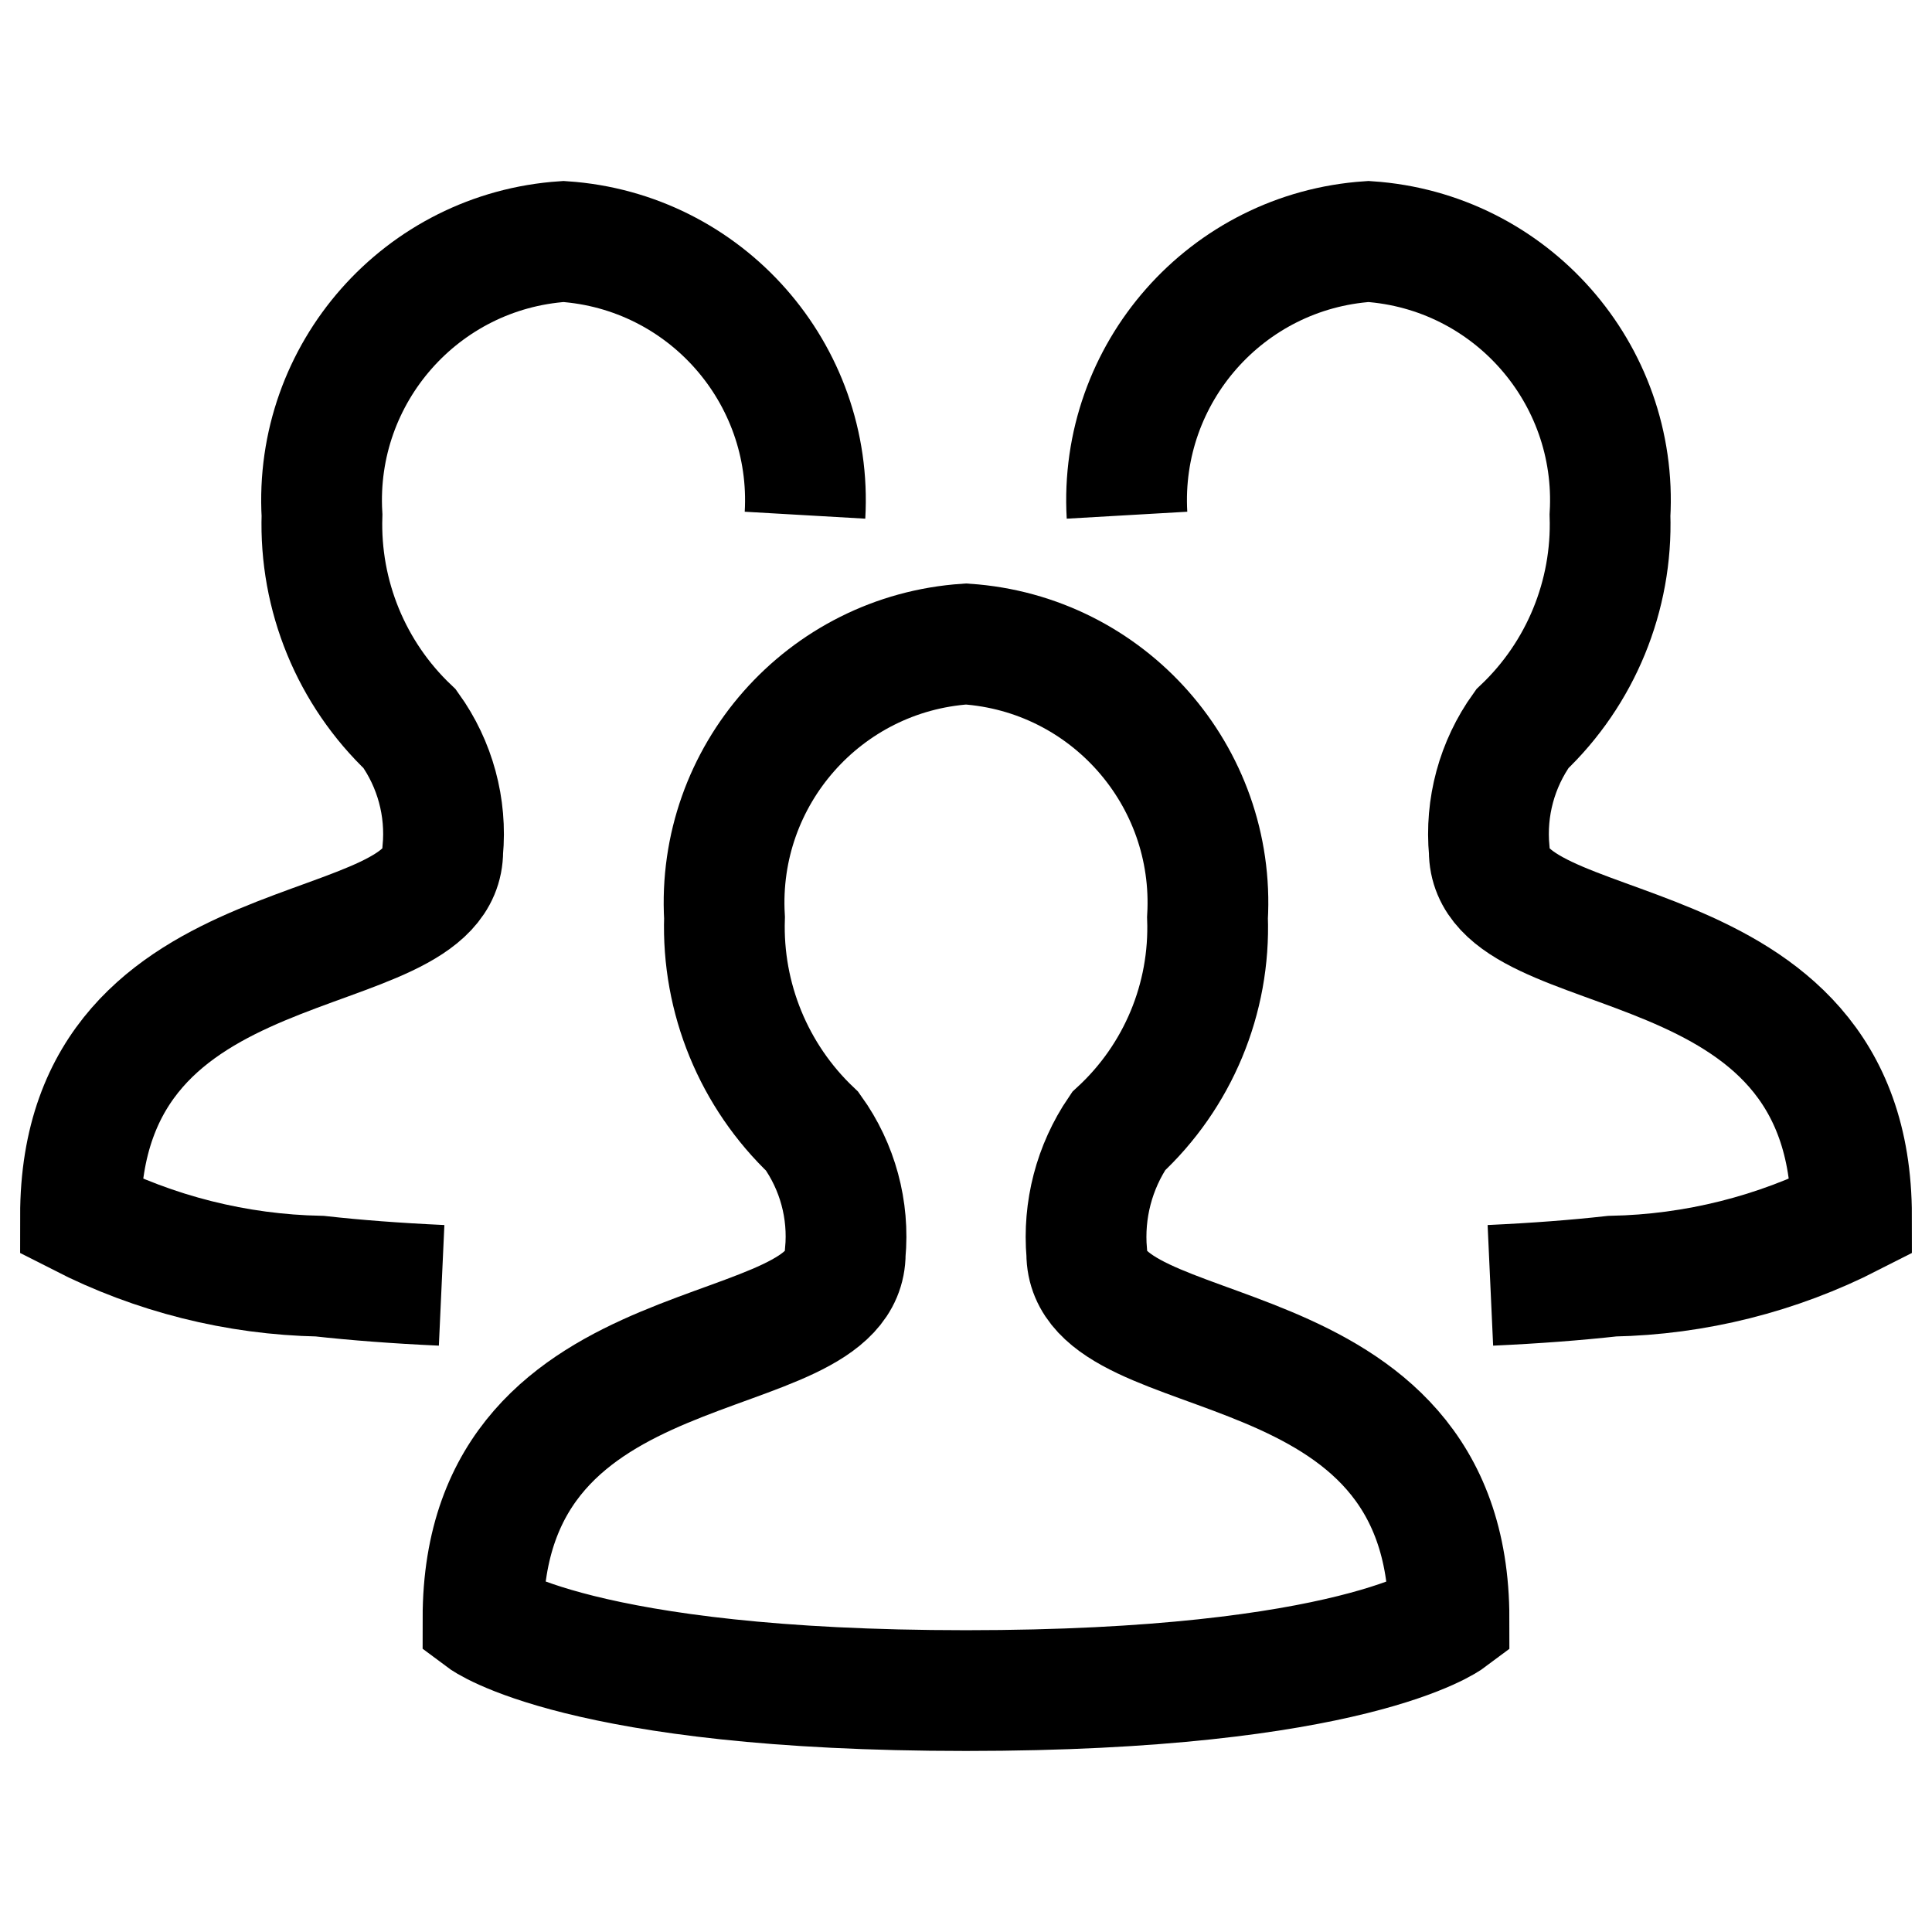
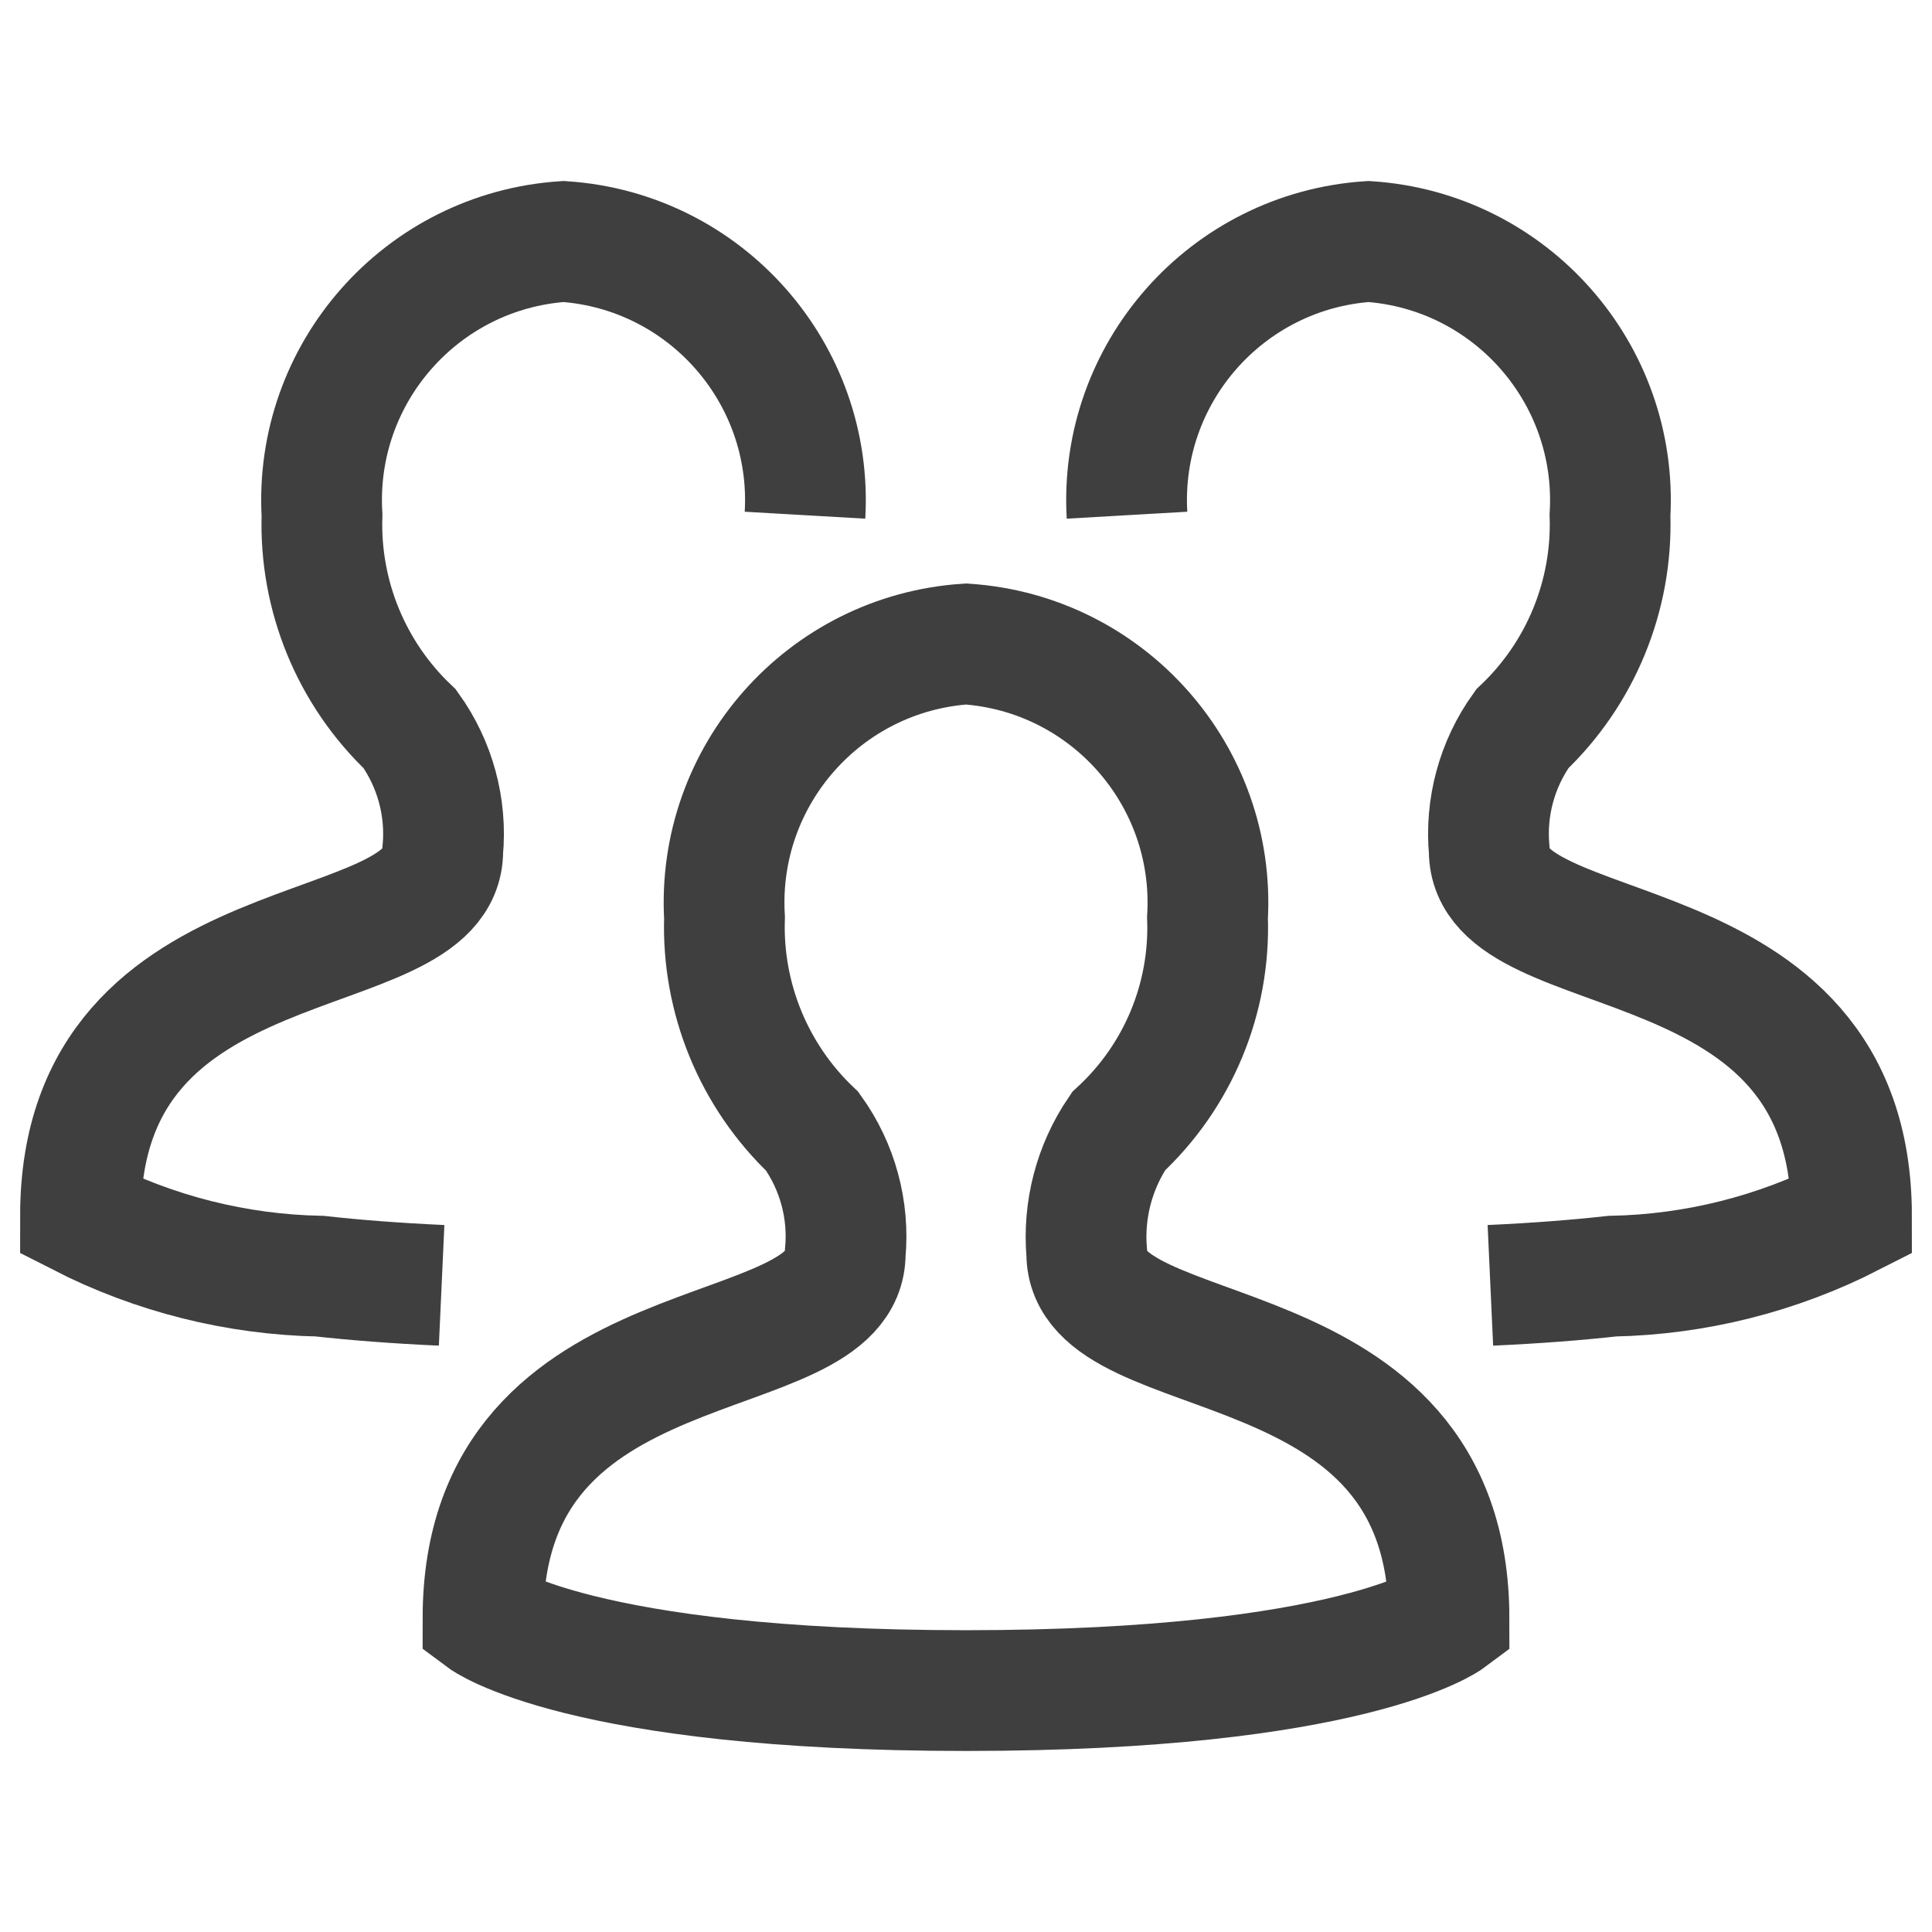
<svg xmlns="http://www.w3.org/2000/svg" width="800px" height="800px" viewBox="0 0 24 24" id="team">
  <g id="_24x24_user--dark" data-name="24x24/user--dark">
    <rect id="Rectangle" width="24" height="24" fill="none" />
  </g>
-   <path id="Combined_Shape" data-name="Combined Shape" d="M0,12.106C0,8.323,4.5,9.08,4.5,7.567a2.237,2.237,0,0,0-.41-1.513A3.5,3.5,0,0,1,3,3.4,3.222,3.222,0,0,1,6,0,3.222,3.222,0,0,1,9,3.4,3.44,3.44,0,0,1,7.895,6.053,2.333,2.333,0,0,0,7.5,7.567c0,1.513,4.5.757,4.5,4.54,0,0-1.195.894-6,.894S0,12.106,0,12.106Z" transform="translate(6 8)" fill="none" stroke="#000000" stroke-miterlimit="10" stroke-width="1.5" />
-   <path id="Combined_Shape-2" data-name="Combined Shape" d="M4.486,12.967c-.569-.026-1.071-.065-1.512-.114A6.835,6.835,0,0,1,0,12.106C0,8.323,4.5,9.08,4.5,7.567a2.237,2.237,0,0,0-.41-1.513A3.5,3.5,0,0,1,3,3.4,3.222,3.222,0,0,1,6,0,3.222,3.222,0,0,1,9,3.4" transform="translate(1 3)" fill="none" stroke="#000000" stroke-miterlimit="10" stroke-width="1.5" />
-   <path id="Combined_Shape-3" data-name="Combined Shape" d="M-4.486,12.967c.569-.026,1.071-.065,1.512-.114A6.835,6.835,0,0,0,0,12.106C0,8.323-4.5,9.08-4.5,7.567a2.237,2.237,0,0,1,.41-1.513A3.5,3.5,0,0,0-3,3.4,3.222,3.222,0,0,0-6,0,3.222,3.222,0,0,0-9,3.4" transform="translate(23 3)" fill="none" stroke="#000000" stroke-miterlimit="10" stroke-width="1.5" />
+   <path id="Combined_Shape" data-name="Combined Shape" d="M0,12.106C0,8.323,4.5,9.08,4.5,7.567a2.237,2.237,0,0,0-.41-1.513A3.5,3.5,0,0,1,3,3.4,3.222,3.222,0,0,1,6,0,3.222,3.222,0,0,1,9,3.4,3.44,3.44,0,0,1,7.895,6.053,2.333,2.333,0,0,0,7.5,7.567c0,1.513,4.5.757,4.5,4.54,0,0-1.195.894-6,.894S0,12.106,0,12.106Z" transform="translate(6 8)" fill="none" stroke="#3f3f3f" stroke-miterlimit="10" stroke-width="1.5" />
+   <path id="Combined_Shape-2" data-name="Combined Shape" d="M4.486,12.967c-.569-.026-1.071-.065-1.512-.114A6.835,6.835,0,0,1,0,12.106C0,8.323,4.5,9.08,4.5,7.567a2.237,2.237,0,0,0-.41-1.513A3.5,3.5,0,0,1,3,3.4,3.222,3.222,0,0,1,6,0,3.222,3.222,0,0,1,9,3.4" transform="translate(1 3)" fill="none" stroke="#3f3f3f" stroke-miterlimit="10" stroke-width="1.5" />
+   <path id="Combined_Shape-3" data-name="Combined Shape" d="M-4.486,12.967c.569-.026,1.071-.065,1.512-.114A6.835,6.835,0,0,0,0,12.106C0,8.323-4.5,9.08-4.5,7.567a2.237,2.237,0,0,1,.41-1.513A3.5,3.5,0,0,0-3,3.4,3.222,3.222,0,0,0-6,0,3.222,3.222,0,0,0-9,3.4" transform="translate(23 3)" fill="none" stroke="#3f3f3f" stroke-miterlimit="10" stroke-width="1.5" />
</svg>
